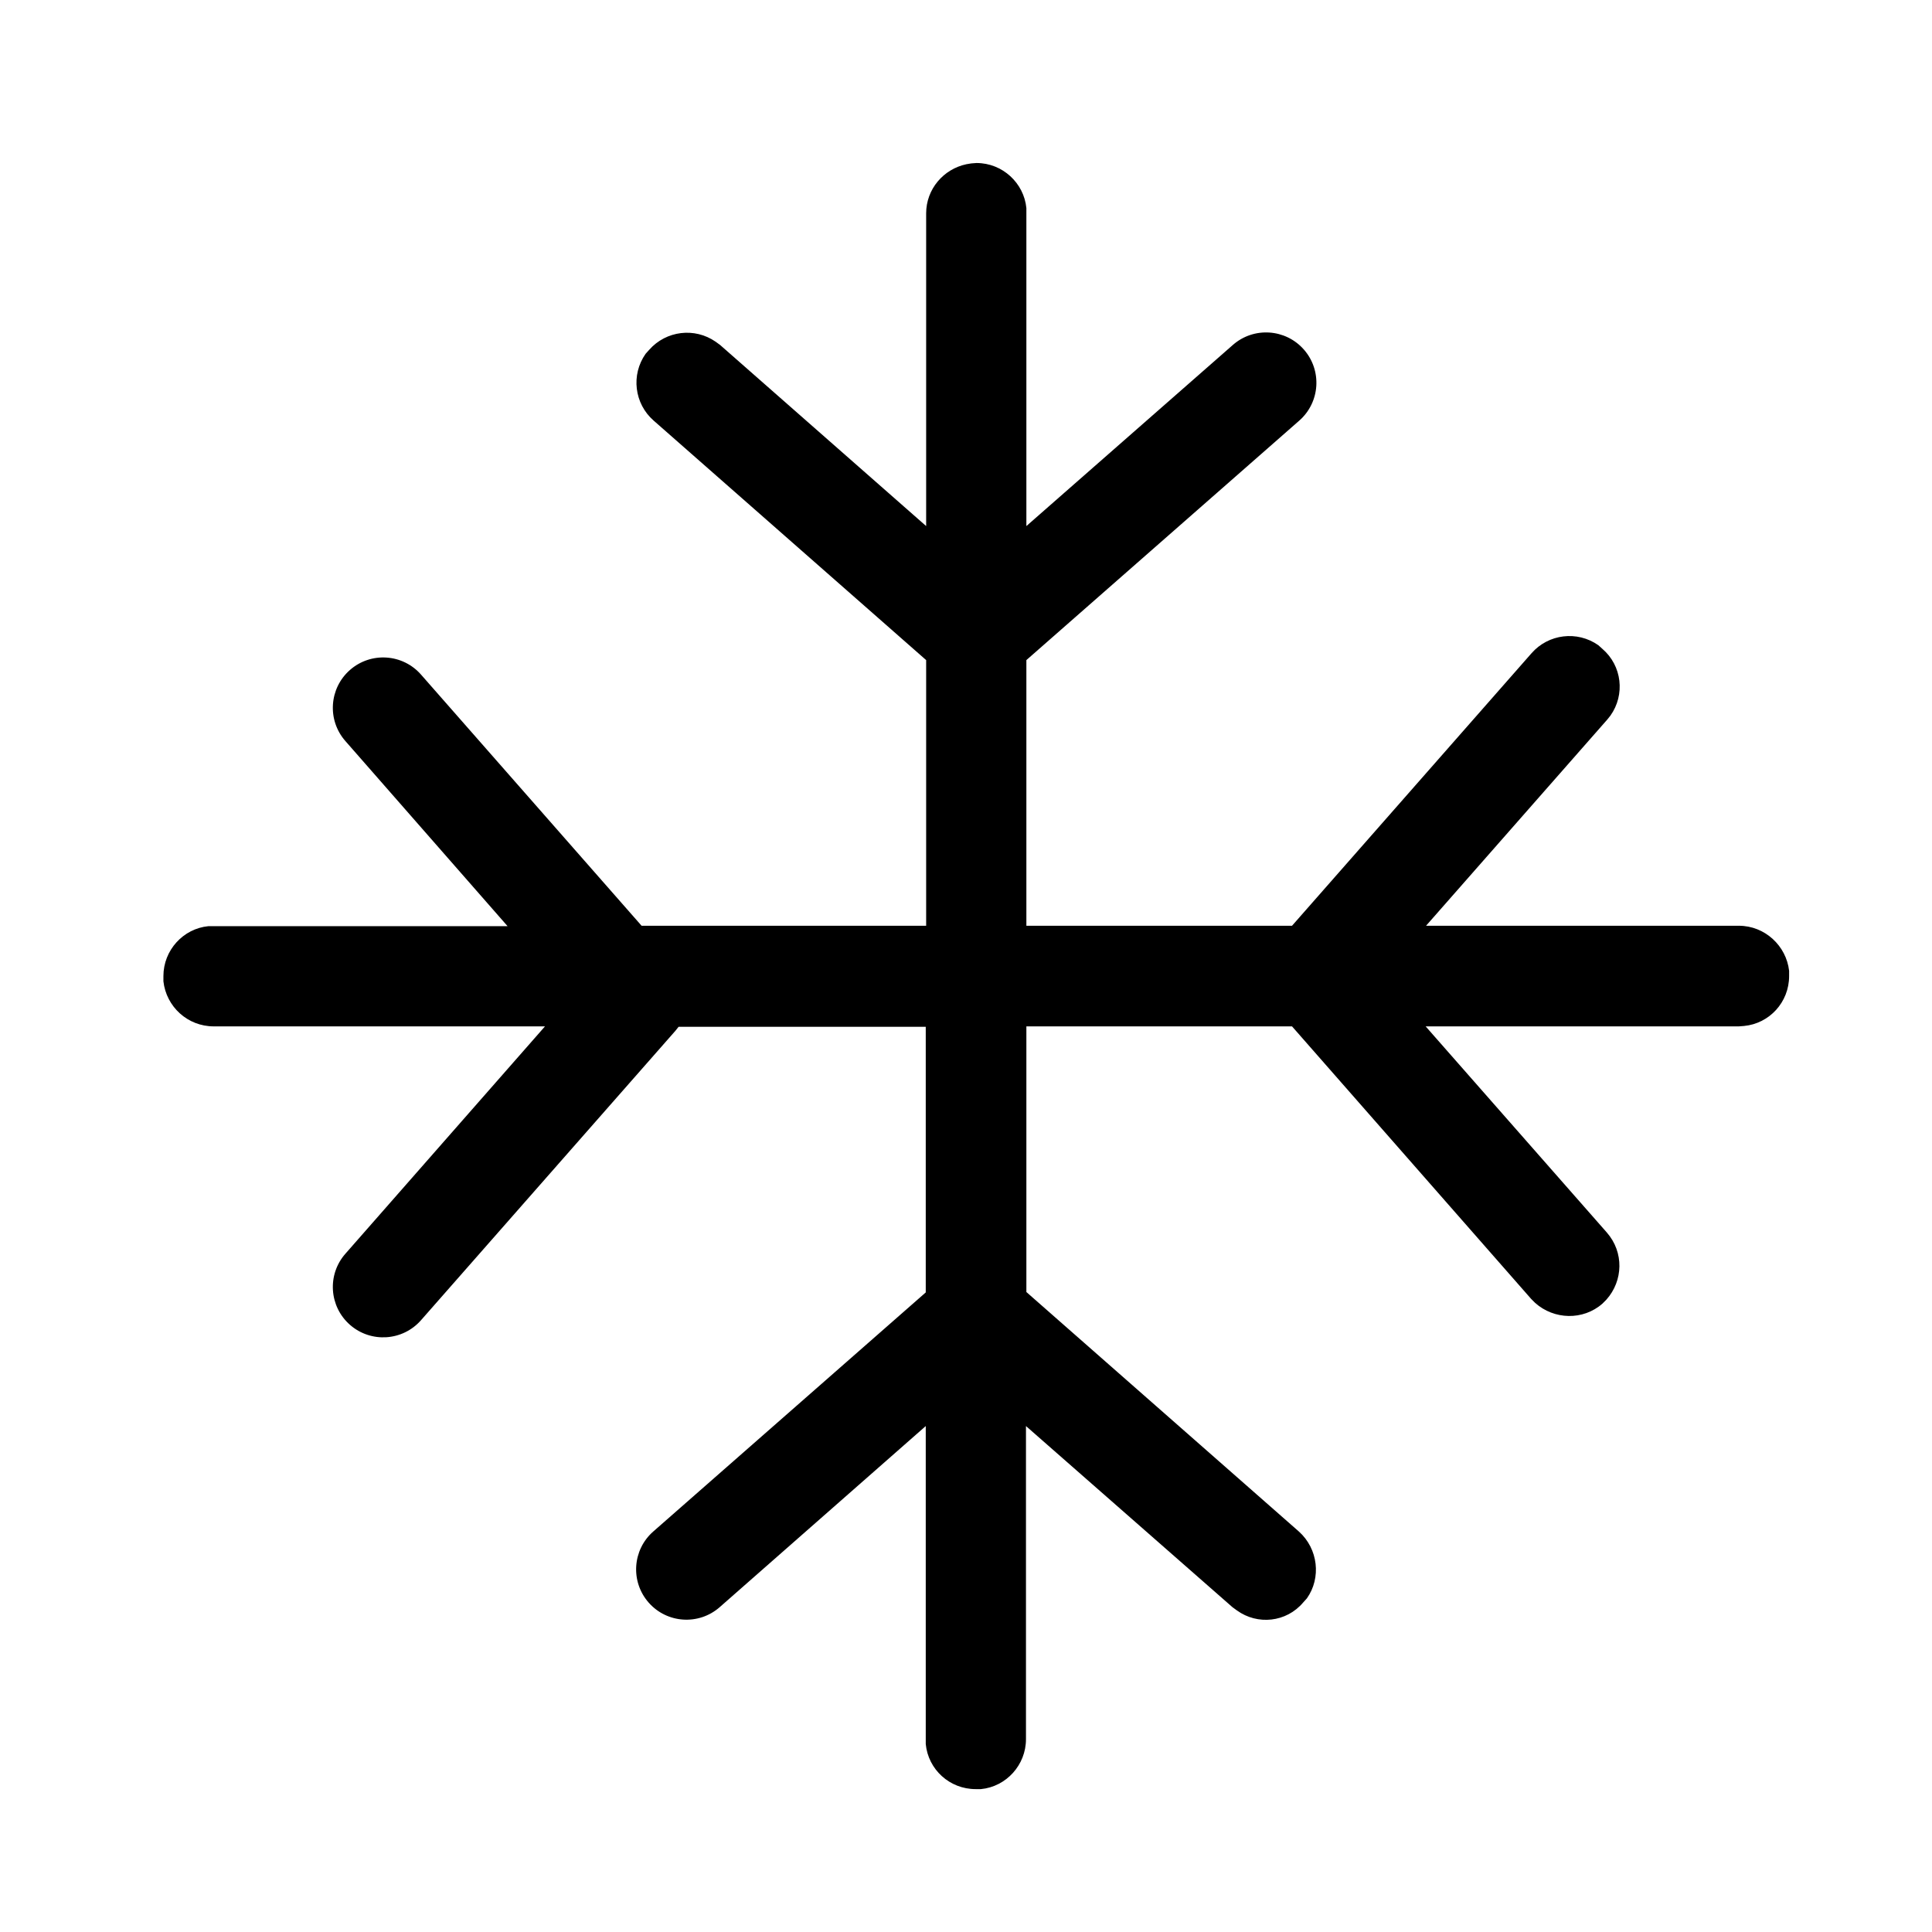
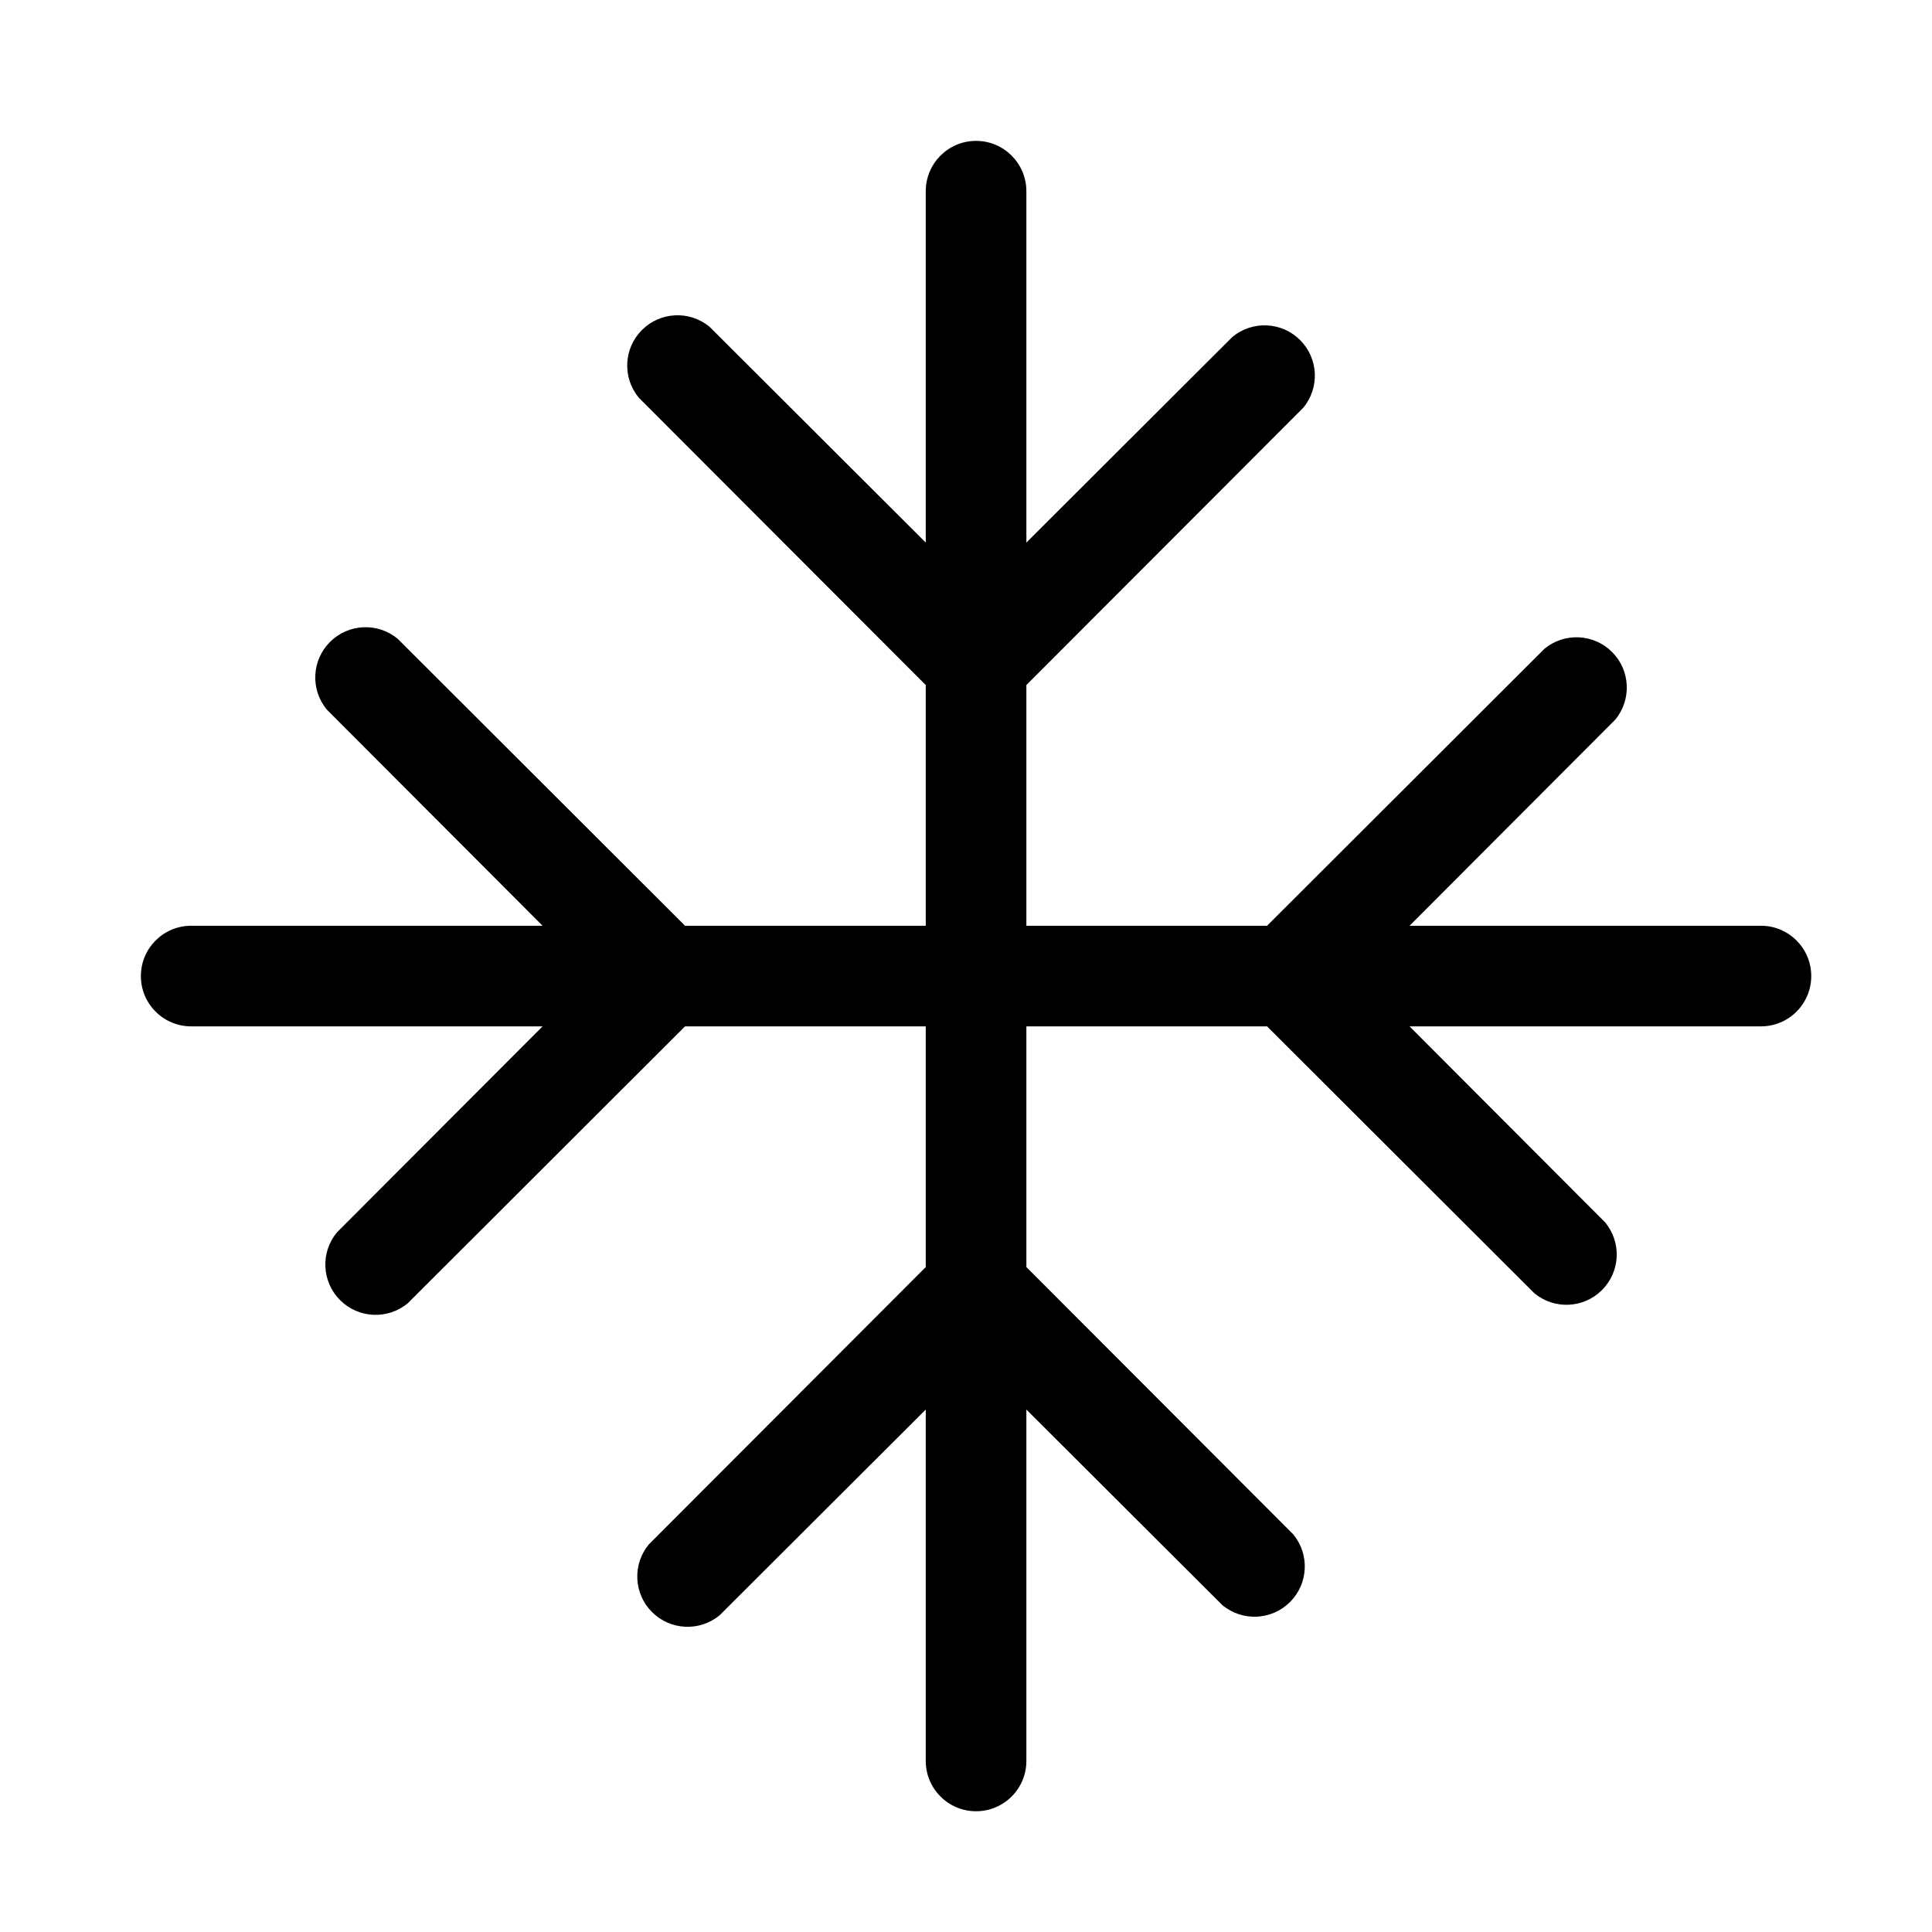
<svg xmlns="http://www.w3.org/2000/svg" width="48" height="48" viewBox="0 0 48 48">
-   <path d="M24.26 4.05c.65 0 1.18.5 1.24 1.12V13.07l5.13-4.5a1.25 1.25 0 111.65 1.88L25.5 16.4V23h6.6l5.95-6.77a1.25 1.25 0 011.66-.2l.1.09c.49.42.57 1.14.2 1.66l-.08.1-4.5 5.12h7.77c.65 0 1.18.5 1.25 1.12v.13c0 .65-.49 1.18-1.12 1.24l-.13.01h-7.78l4.5 5.12c.43.49.41 1.2-.01 1.67l-.1.1c-.48.42-1.2.4-1.67-.02l-.1-.1-5.94-6.77h-6.6v6.6l6.77 5.95c.48.43.56 1.15.2 1.66l-.09.1c-.42.5-1.14.57-1.65.2l-.11-.08-5.13-4.5v7.78c0 .64-.49 1.18-1.12 1.24h-.13c-.65 0-1.18-.49-1.24-1.12v-7.9l-5.12 4.5a1.25 1.25 0 01-1.65-1.88L23 32.11v-6.6h-6.14l-.08.1-6.32 7.19a1.25 1.25 0 01-1.88-1.65l4.96-5.65H5.31c-.65 0-1.18-.49-1.25-1.12v-.13c0-.64.49-1.18 1.12-1.24h7.43l-4.03-4.6a1.25 1.25 0 111.88-1.65L15.94 23h7.07v-6.6l-6.77-5.95a1.25 1.25 0 01-.2-1.66l.09-.1a1.25 1.25 0 011.65-.2l.11.08 5.12 4.5V5.3c0-.6.43-1.1 1-1.22l.12-.02.13-.01z" />
+   <path d="M24.25 3.5c.69 0 1.25.56 1.25 1.25v8.73l5.12-5.11a1.25 1.25 0 011.76 1.76l-6.88 6.89V23h5.98l6.89-6.88a1.25 1.25 0 011.76 1.76L35.02 23h8.73a1.25 1.25 0 110 2.5h-8.73l4.86 4.87a1.25 1.25 0 01-1.76 1.76l-6.64-6.63H25.5v5.98l6.63 6.64a1.25 1.25 0 01-1.76 1.76l-4.87-4.86v8.73a1.25 1.25 0 11-2.5 0v-8.73l-5.12 5.11a1.25 1.25 0 01-1.76-1.76L23 31.48V25.5h-5.98l-6.89 6.88a1.25 1.25 0 01-1.76-1.76l5.11-5.12H4.75a1.25 1.25 0 110-2.5h8.73l-5.36-5.37a1.25 1.25 0 011.76-1.76L17.02 23H23v-5.98l-7.13-7.14a1.25 1.25 0 011.76-1.76L23 13.48V4.75c0-.69.56-1.25 1.25-1.25z" />
</svg>
